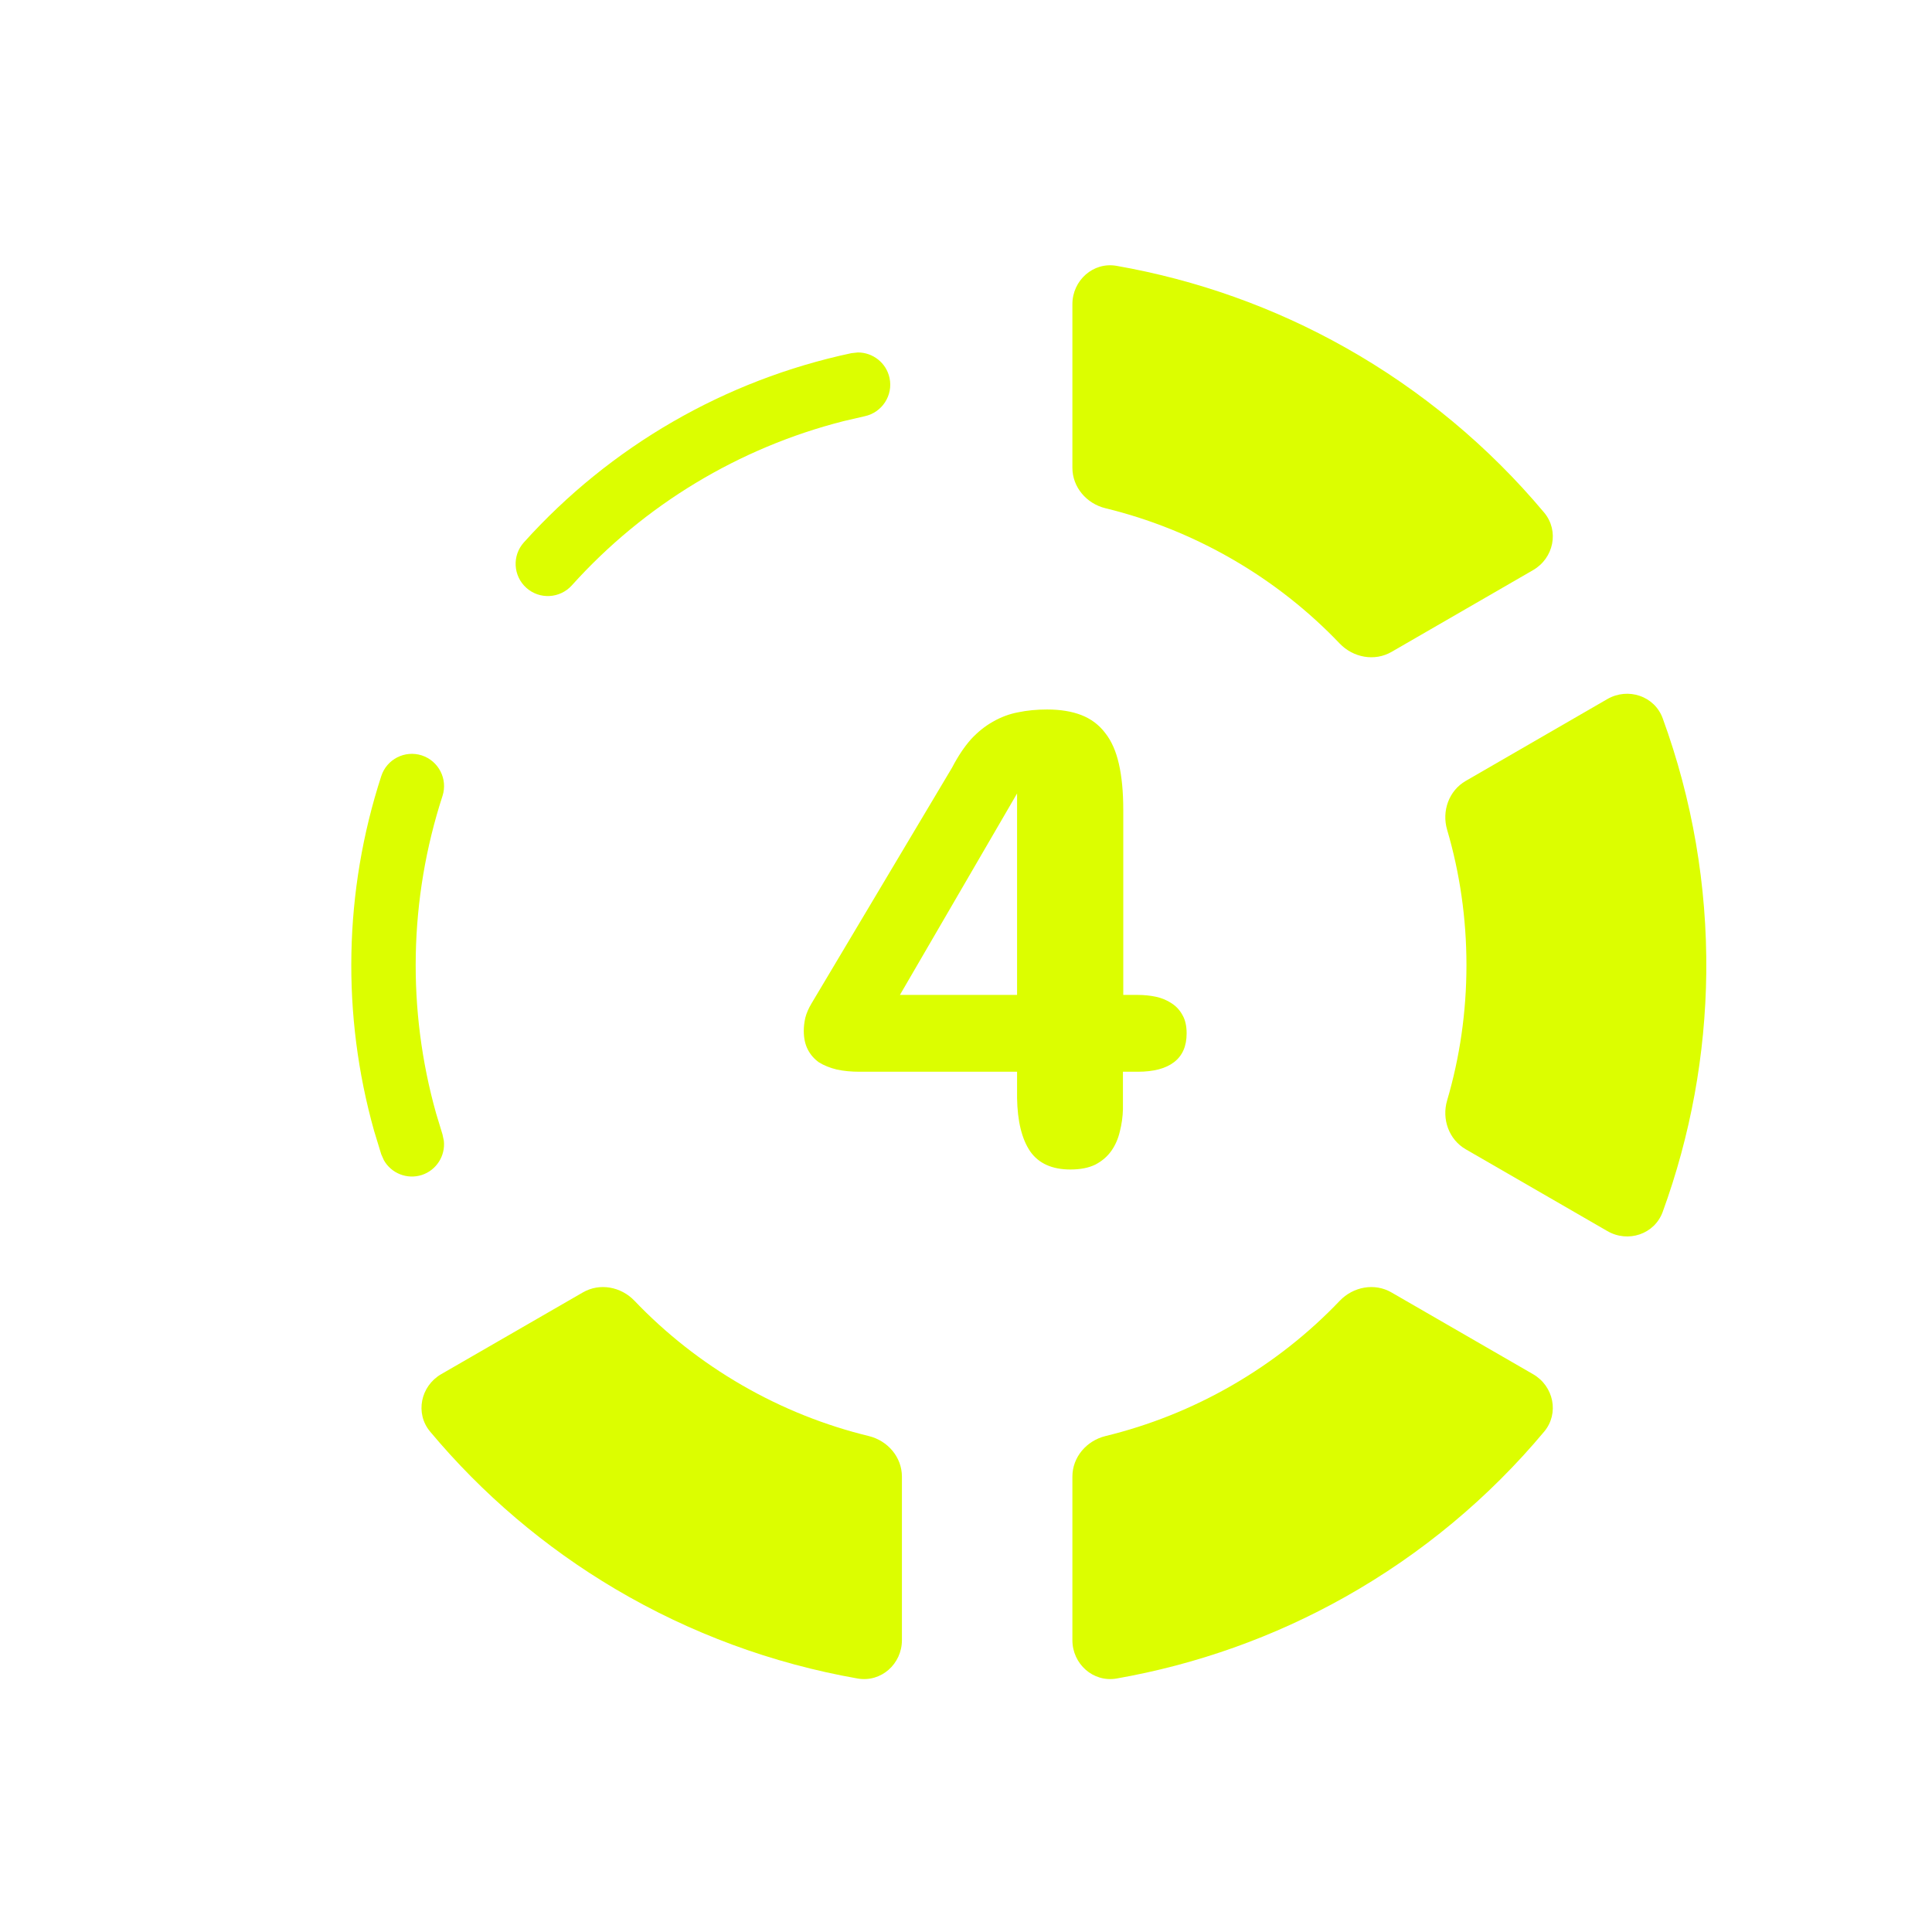
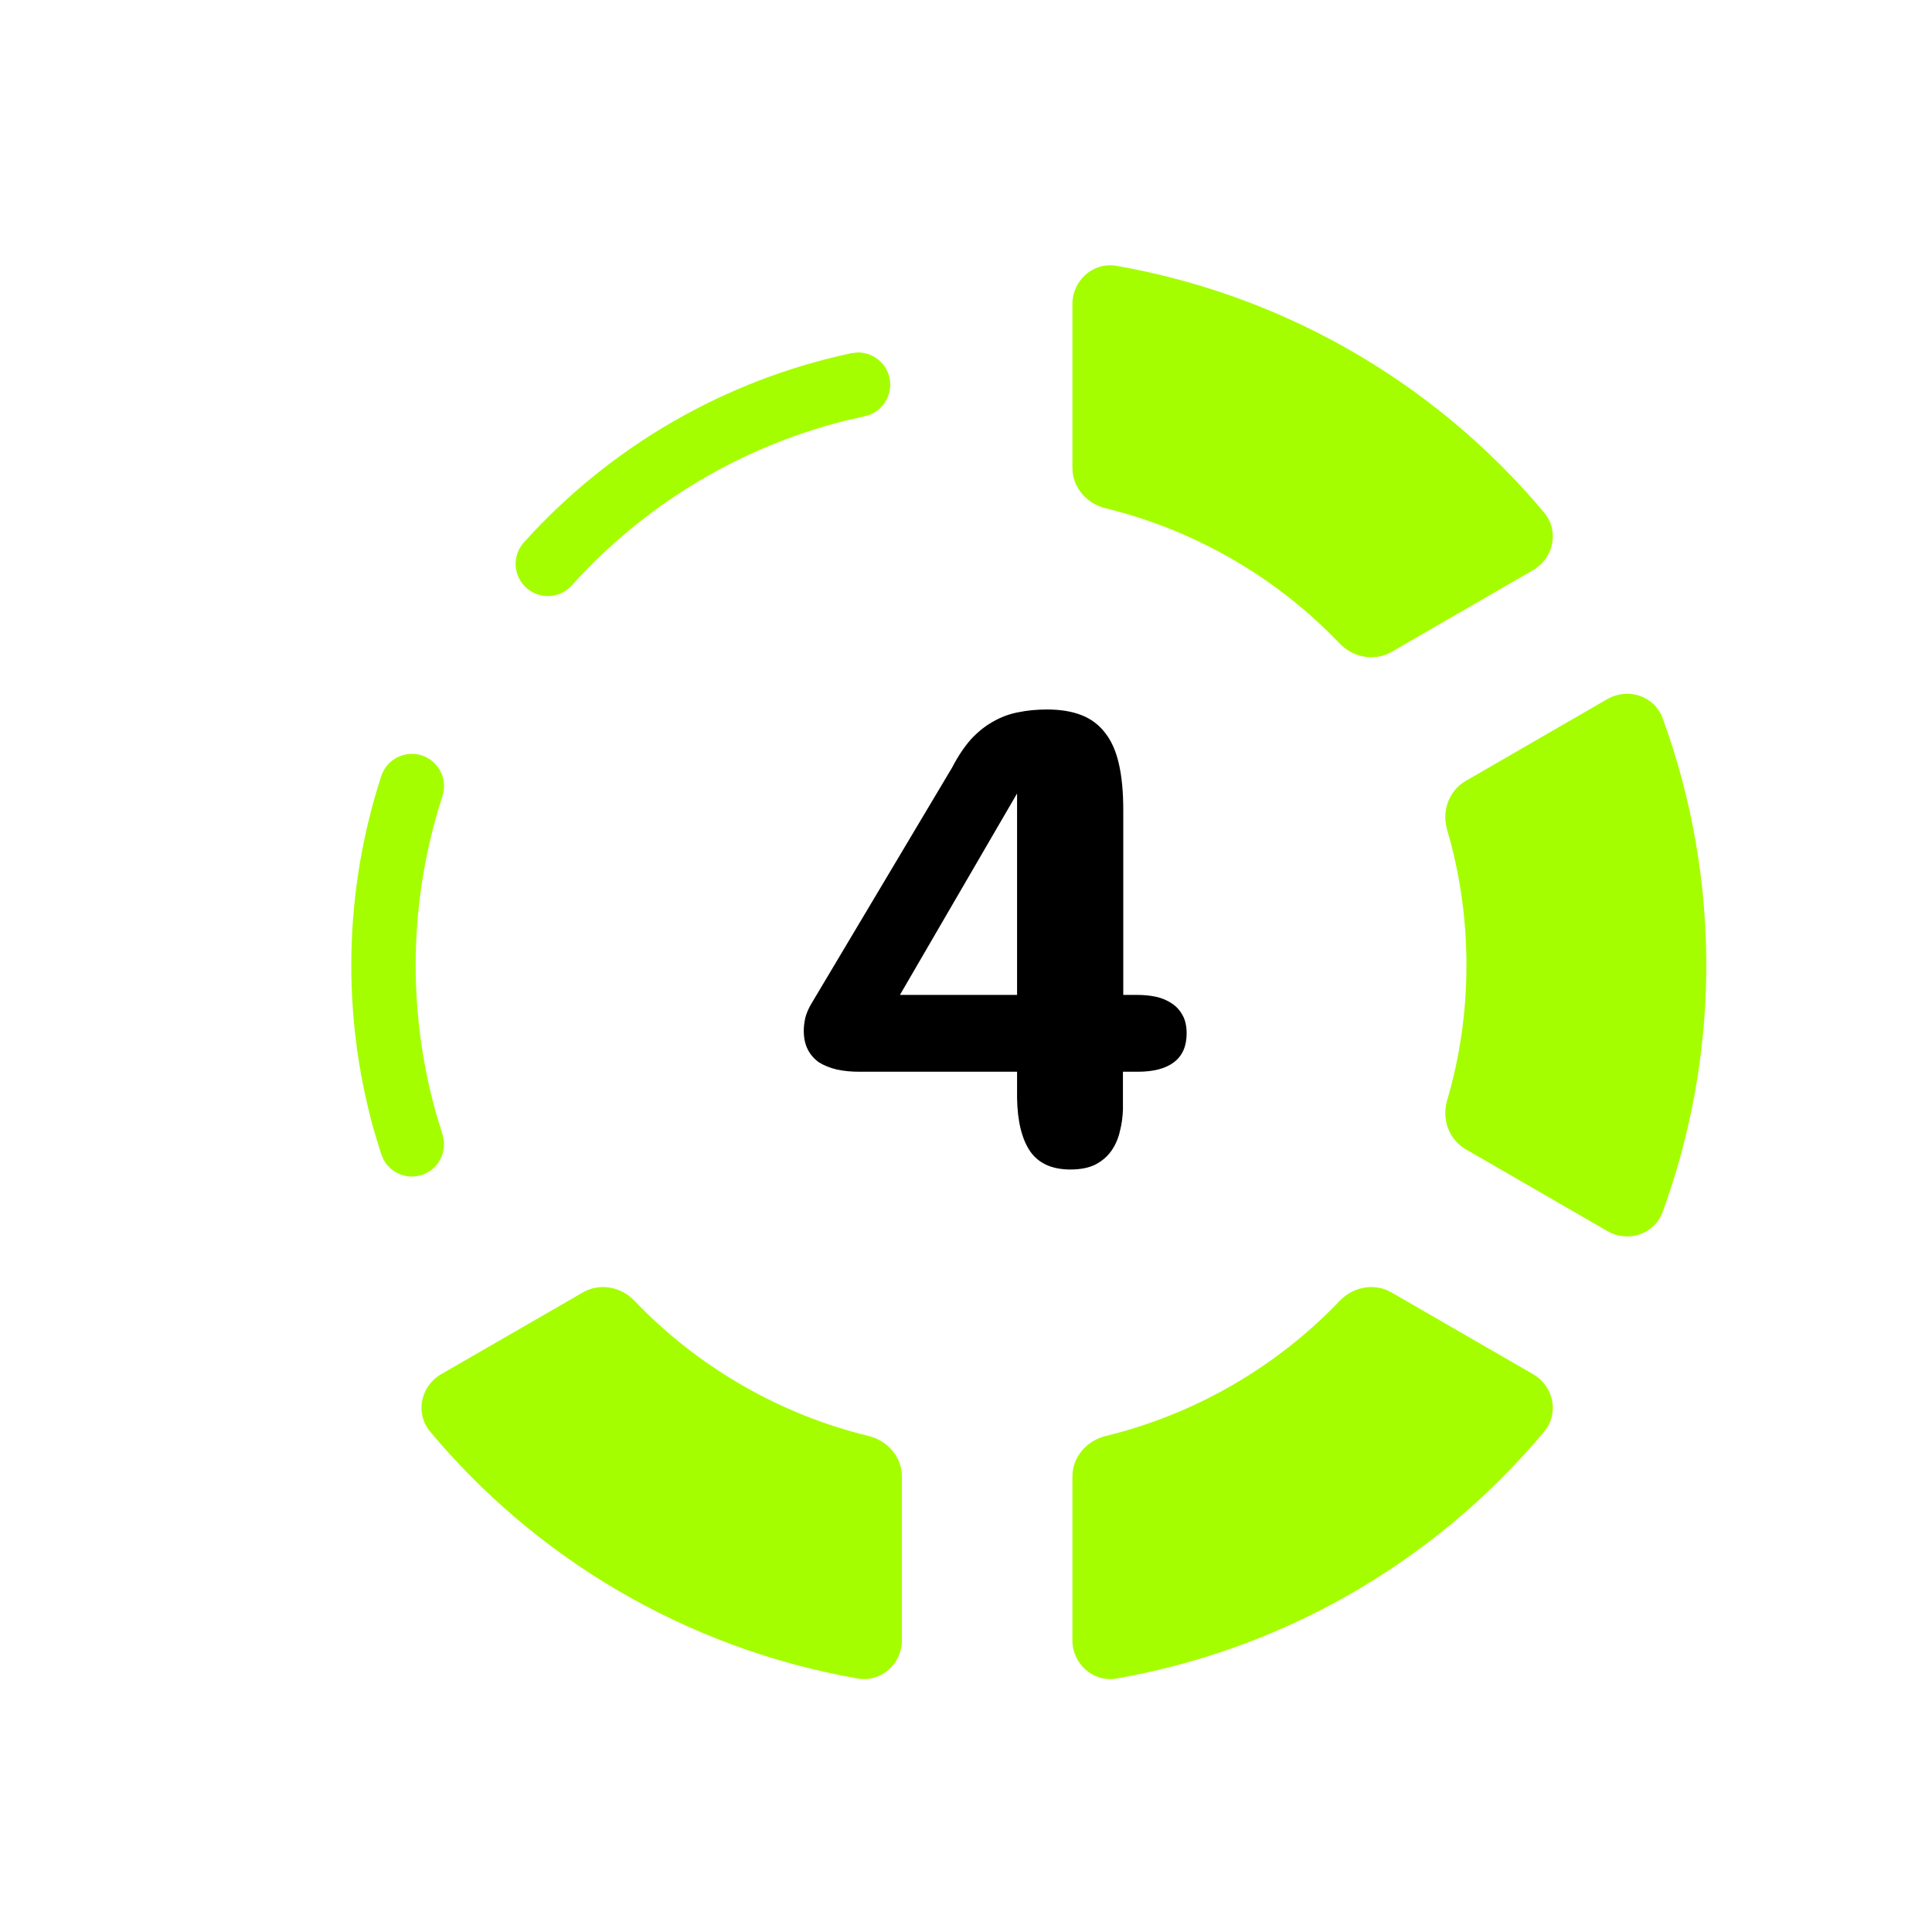
<svg xmlns="http://www.w3.org/2000/svg" width="30" height="30" viewBox="0 0 30 30" fill="none">
-   <path d="M5.92 12.052C6.005 11.789 6.287 11.645 6.55 11.73C6.812 11.816 6.956 12.098 6.871 12.36C6.351 13.96 6.318 15.678 6.773 17.293L6.871 17.615L6.892 17.714C6.918 17.945 6.779 18.17 6.55 18.245C6.32 18.319 6.075 18.218 5.961 18.016L5.92 17.924L5.81 17.564C5.302 15.759 5.339 13.84 5.92 12.052ZM13.32 5.473C13.553 5.472 13.763 5.634 13.813 5.87C13.87 6.14 13.697 6.405 13.428 6.463L13.1 6.539C11.475 6.952 10.004 7.839 8.879 9.09C8.694 9.295 8.378 9.312 8.173 9.128C7.967 8.943 7.95 8.627 8.135 8.422C9.476 6.931 11.258 5.901 13.22 5.484L13.32 5.473Z" fill="#DCFE00" />
-   <path fill-rule="evenodd" clip-rule="evenodd" d="M22.771 14.986C22.771 14.257 22.667 13.552 22.471 12.885C22.385 12.595 22.498 12.277 22.76 12.126L24.959 10.855C25.279 10.671 25.691 10.806 25.818 11.153C26.279 12.415 26.509 13.753 26.495 15.106C26.481 16.379 26.25 17.634 25.818 18.819C25.691 19.166 25.279 19.302 24.959 19.116L22.76 17.846C22.498 17.695 22.385 17.377 22.471 17.087C22.667 16.42 22.771 15.716 22.771 14.986Z" fill="#DCFE00" />
-   <path fill-rule="evenodd" clip-rule="evenodd" d="M19.135 21.509C19.767 21.144 20.324 20.701 20.803 20.199C21.013 19.979 21.345 19.917 21.607 20.069L23.805 21.338C24.126 21.523 24.215 21.947 23.978 22.23C23.116 23.261 22.072 24.13 20.893 24.794C19.784 25.419 18.581 25.846 17.338 26.064C16.975 26.127 16.652 25.838 16.652 25.468V22.929C16.652 22.626 16.872 22.371 17.166 22.299C17.84 22.135 18.503 21.874 19.135 21.509Z" fill="#DCFE00" />
-   <path fill-rule="evenodd" clip-rule="evenodd" d="M11.522 21.509C12.154 21.874 12.817 22.135 13.491 22.299C13.785 22.371 14.005 22.626 14.005 22.929V25.468C14.005 25.838 13.682 26.127 13.318 26.064C11.995 25.832 10.72 25.363 9.555 24.674C8.46 24.026 7.489 23.199 6.679 22.23C6.442 21.947 6.531 21.523 6.851 21.338L9.05 20.069C9.312 19.917 9.643 19.979 9.853 20.199C10.332 20.701 10.89 21.144 11.522 21.509Z" fill="#DCFE00" />
-   <path fill-rule="evenodd" clip-rule="evenodd" d="M19.135 8.683C19.767 9.048 20.324 9.491 20.803 9.993C21.013 10.212 21.345 10.274 21.607 10.123L23.805 8.853C24.126 8.668 24.215 8.245 23.978 7.96C23.116 6.931 22.072 6.062 20.893 5.398C19.784 4.773 18.581 4.346 17.338 4.128C16.975 4.064 16.652 4.354 16.652 4.724V7.263C16.652 7.565 16.872 7.821 17.166 7.892C17.84 8.056 18.503 8.318 19.135 8.683Z" fill="#DCFE00" />
-   <path d="M14.784 11.919C14.875 11.744 14.972 11.599 15.075 11.482C15.182 11.366 15.297 11.274 15.419 11.206C15.542 11.135 15.673 11.086 15.812 11.06C15.951 11.031 16.1 11.017 16.259 11.017C16.465 11.017 16.643 11.046 16.792 11.104C16.941 11.162 17.064 11.254 17.16 11.38C17.258 11.503 17.329 11.663 17.374 11.861C17.419 12.058 17.442 12.295 17.442 12.573V15.449H17.665C17.765 15.449 17.86 15.459 17.951 15.478C18.041 15.498 18.122 15.532 18.194 15.58C18.265 15.626 18.321 15.687 18.363 15.765C18.405 15.839 18.426 15.933 18.426 16.046C18.426 16.243 18.362 16.392 18.232 16.492C18.103 16.592 17.914 16.642 17.665 16.642H17.437V17.224C17.434 17.341 17.418 17.456 17.389 17.569C17.363 17.682 17.319 17.782 17.258 17.869C17.196 17.957 17.114 18.028 17.01 18.083C16.907 18.134 16.777 18.16 16.622 18.16C16.338 18.16 16.129 18.067 15.997 17.879C15.867 17.688 15.799 17.412 15.793 17.05V16.642H13.349C13.219 16.642 13.101 16.631 12.995 16.608C12.888 16.582 12.796 16.545 12.718 16.497C12.644 16.445 12.586 16.379 12.544 16.298C12.502 16.217 12.481 16.12 12.481 16.007C12.481 15.942 12.489 15.874 12.505 15.803C12.524 15.729 12.557 15.655 12.602 15.58L14.784 11.919ZM13.974 15.449H15.793V12.321L13.974 15.449Z" fill="#DCFE00" />
+   <path d="M5.92 12.052C6.005 11.789 6.287 11.645 6.55 11.73C6.812 11.816 6.956 12.098 6.871 12.36C6.351 13.96 6.318 15.678 6.773 17.293L6.871 17.615L6.892 17.714C6.918 17.945 6.779 18.17 6.55 18.245C6.32 18.319 6.075 18.218 5.961 18.016L5.92 17.924L5.81 17.564C5.302 15.759 5.339 13.84 5.92 12.052ZM13.32 5.473C13.553 5.472 13.763 5.634 13.813 5.87C13.87 6.14 13.697 6.405 13.428 6.463L13.1 6.539C11.475 6.952 10.004 7.839 8.879 9.09C8.694 9.295 8.378 9.312 8.173 9.128C7.967 8.943 7.95 8.627 8.135 8.422C9.476 6.931 11.258 5.901 13.22 5.484L13.32 5.473Z" fill="#A5FE00" />
+   <path fill-rule="evenodd" clip-rule="evenodd" d="M22.771 14.986C22.771 14.257 22.667 13.552 22.471 12.885C22.385 12.595 22.498 12.277 22.76 12.126L24.959 10.855C25.279 10.671 25.691 10.806 25.818 11.153C26.279 12.415 26.509 13.753 26.495 15.106C26.481 16.379 26.25 17.634 25.818 18.819C25.691 19.166 25.279 19.302 24.959 19.116L22.76 17.846C22.498 17.695 22.385 17.377 22.471 17.087C22.667 16.42 22.771 15.716 22.771 14.986Z" fill="#A5FE00" />
+   <path fill-rule="evenodd" clip-rule="evenodd" d="M19.135 21.509C19.767 21.144 20.324 20.701 20.803 20.199C21.013 19.979 21.345 19.917 21.607 20.069L23.805 21.338C24.126 21.523 24.215 21.947 23.978 22.23C23.116 23.261 22.072 24.13 20.893 24.794C19.784 25.419 18.581 25.846 17.338 26.064C16.975 26.127 16.652 25.838 16.652 25.468V22.929C16.652 22.626 16.872 22.371 17.166 22.299C17.84 22.135 18.503 21.874 19.135 21.509Z" fill="#A5FE00" />
+   <path fill-rule="evenodd" clip-rule="evenodd" d="M11.522 21.509C12.154 21.874 12.817 22.135 13.491 22.299C13.785 22.371 14.005 22.626 14.005 22.929V25.468C14.005 25.838 13.682 26.127 13.318 26.064C11.995 25.832 10.72 25.363 9.555 24.674C8.46 24.026 7.489 23.199 6.679 22.23C6.442 21.947 6.531 21.523 6.851 21.338L9.05 20.069C9.312 19.917 9.643 19.979 9.853 20.199C10.332 20.701 10.89 21.144 11.522 21.509Z" fill="#A5FE00" />
+   <path fill-rule="evenodd" clip-rule="evenodd" d="M19.135 8.683C19.767 9.048 20.324 9.491 20.803 9.993C21.013 10.212 21.345 10.274 21.607 10.123L23.805 8.853C24.126 8.668 24.215 8.245 23.978 7.96C23.116 6.931 22.072 6.062 20.893 5.398C19.784 4.773 18.581 4.346 17.338 4.128C16.975 4.064 16.652 4.354 16.652 4.724V7.263C16.652 7.565 16.872 7.821 17.166 7.892C17.84 8.056 18.503 8.318 19.135 8.683Z" fill="#A5FE00" />
+   <path d="M14.784 11.919C14.875 11.744 14.972 11.599 15.075 11.482C15.182 11.366 15.297 11.274 15.419 11.206C15.542 11.135 15.673 11.086 15.812 11.06C15.951 11.031 16.1 11.017 16.259 11.017C16.465 11.017 16.643 11.046 16.792 11.104C16.941 11.162 17.064 11.254 17.16 11.38C17.258 11.503 17.329 11.663 17.374 11.861C17.419 12.058 17.442 12.295 17.442 12.573V15.449H17.665C17.765 15.449 17.86 15.459 17.951 15.478C18.041 15.498 18.122 15.532 18.194 15.58C18.265 15.626 18.321 15.687 18.363 15.765C18.405 15.839 18.426 15.933 18.426 16.046C18.426 16.243 18.362 16.392 18.232 16.492C18.103 16.592 17.914 16.642 17.665 16.642H17.437V17.224C17.434 17.341 17.418 17.456 17.389 17.569C17.363 17.682 17.319 17.782 17.258 17.869C17.196 17.957 17.114 18.028 17.01 18.083C16.907 18.134 16.777 18.16 16.622 18.16C16.338 18.16 16.129 18.067 15.997 17.879C15.867 17.688 15.799 17.412 15.793 17.05V16.642H13.349C13.219 16.642 13.101 16.631 12.995 16.608C12.888 16.582 12.796 16.545 12.718 16.497C12.644 16.445 12.586 16.379 12.544 16.298C12.502 16.217 12.481 16.12 12.481 16.007C12.481 15.942 12.489 15.874 12.505 15.803C12.524 15.729 12.557 15.655 12.602 15.58L14.784 11.919ZM13.974 15.449H15.793V12.321L13.974 15.449Z" fill="currentColor" />
</svg>
